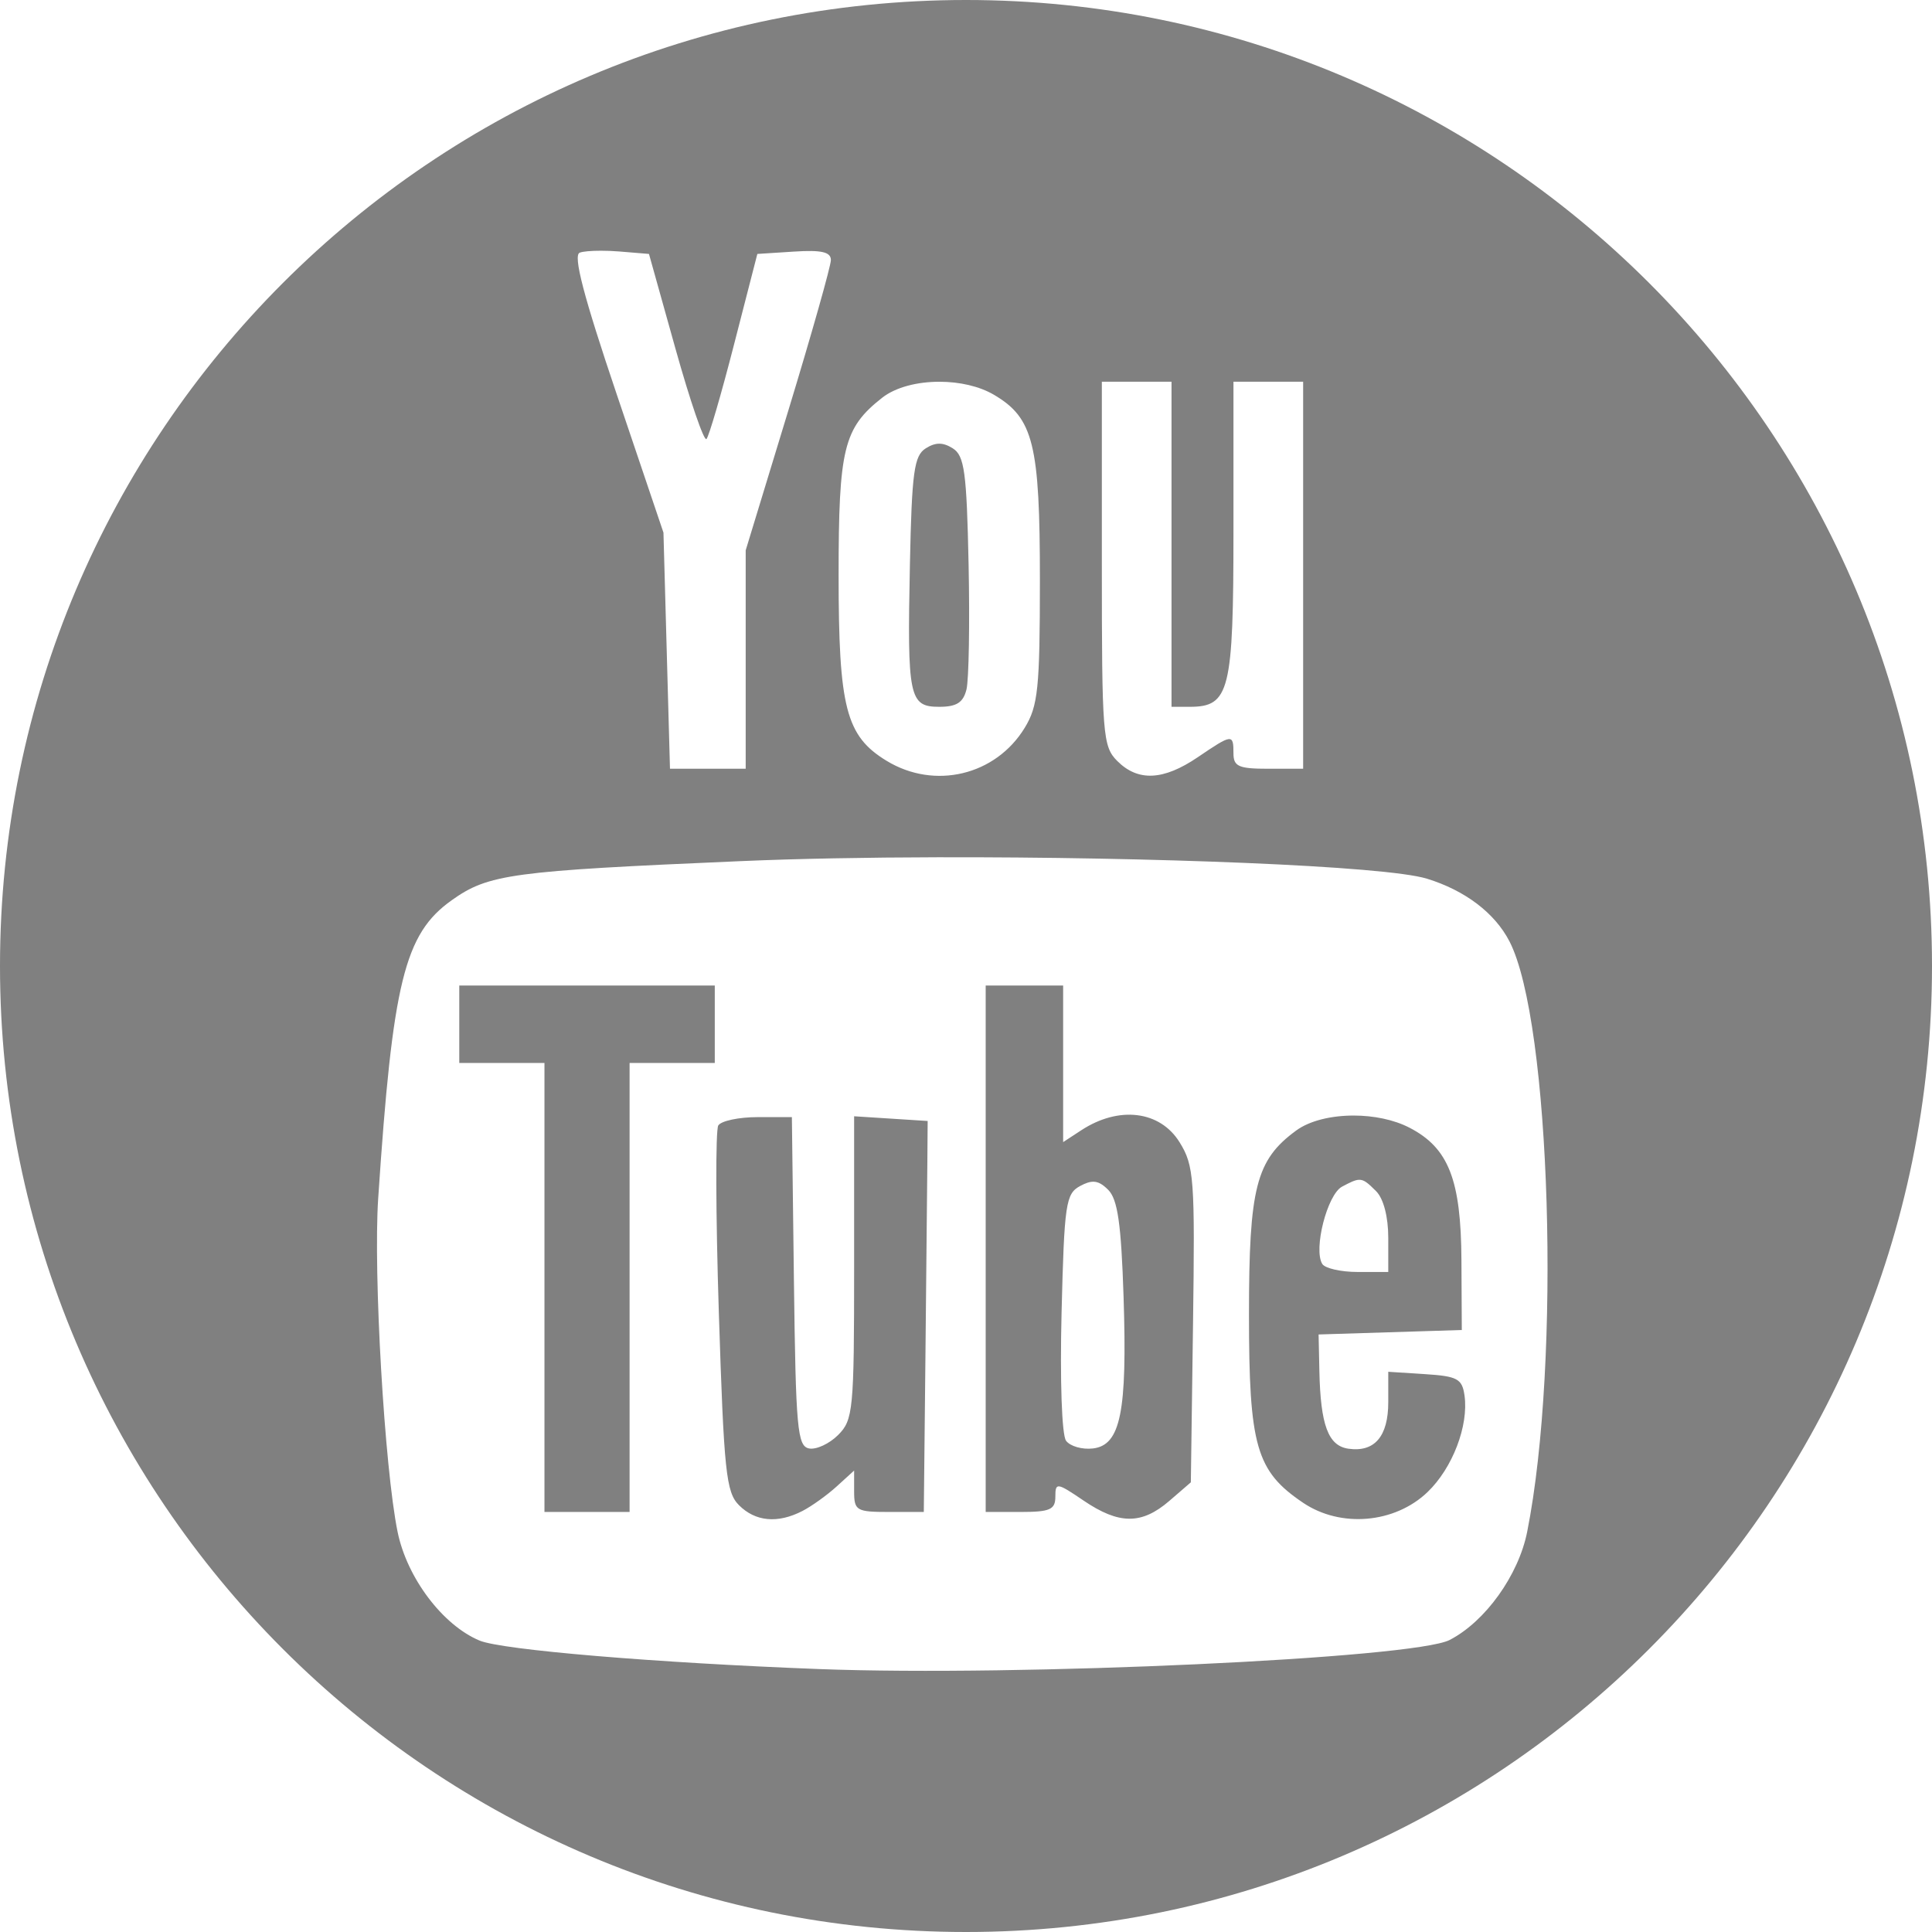
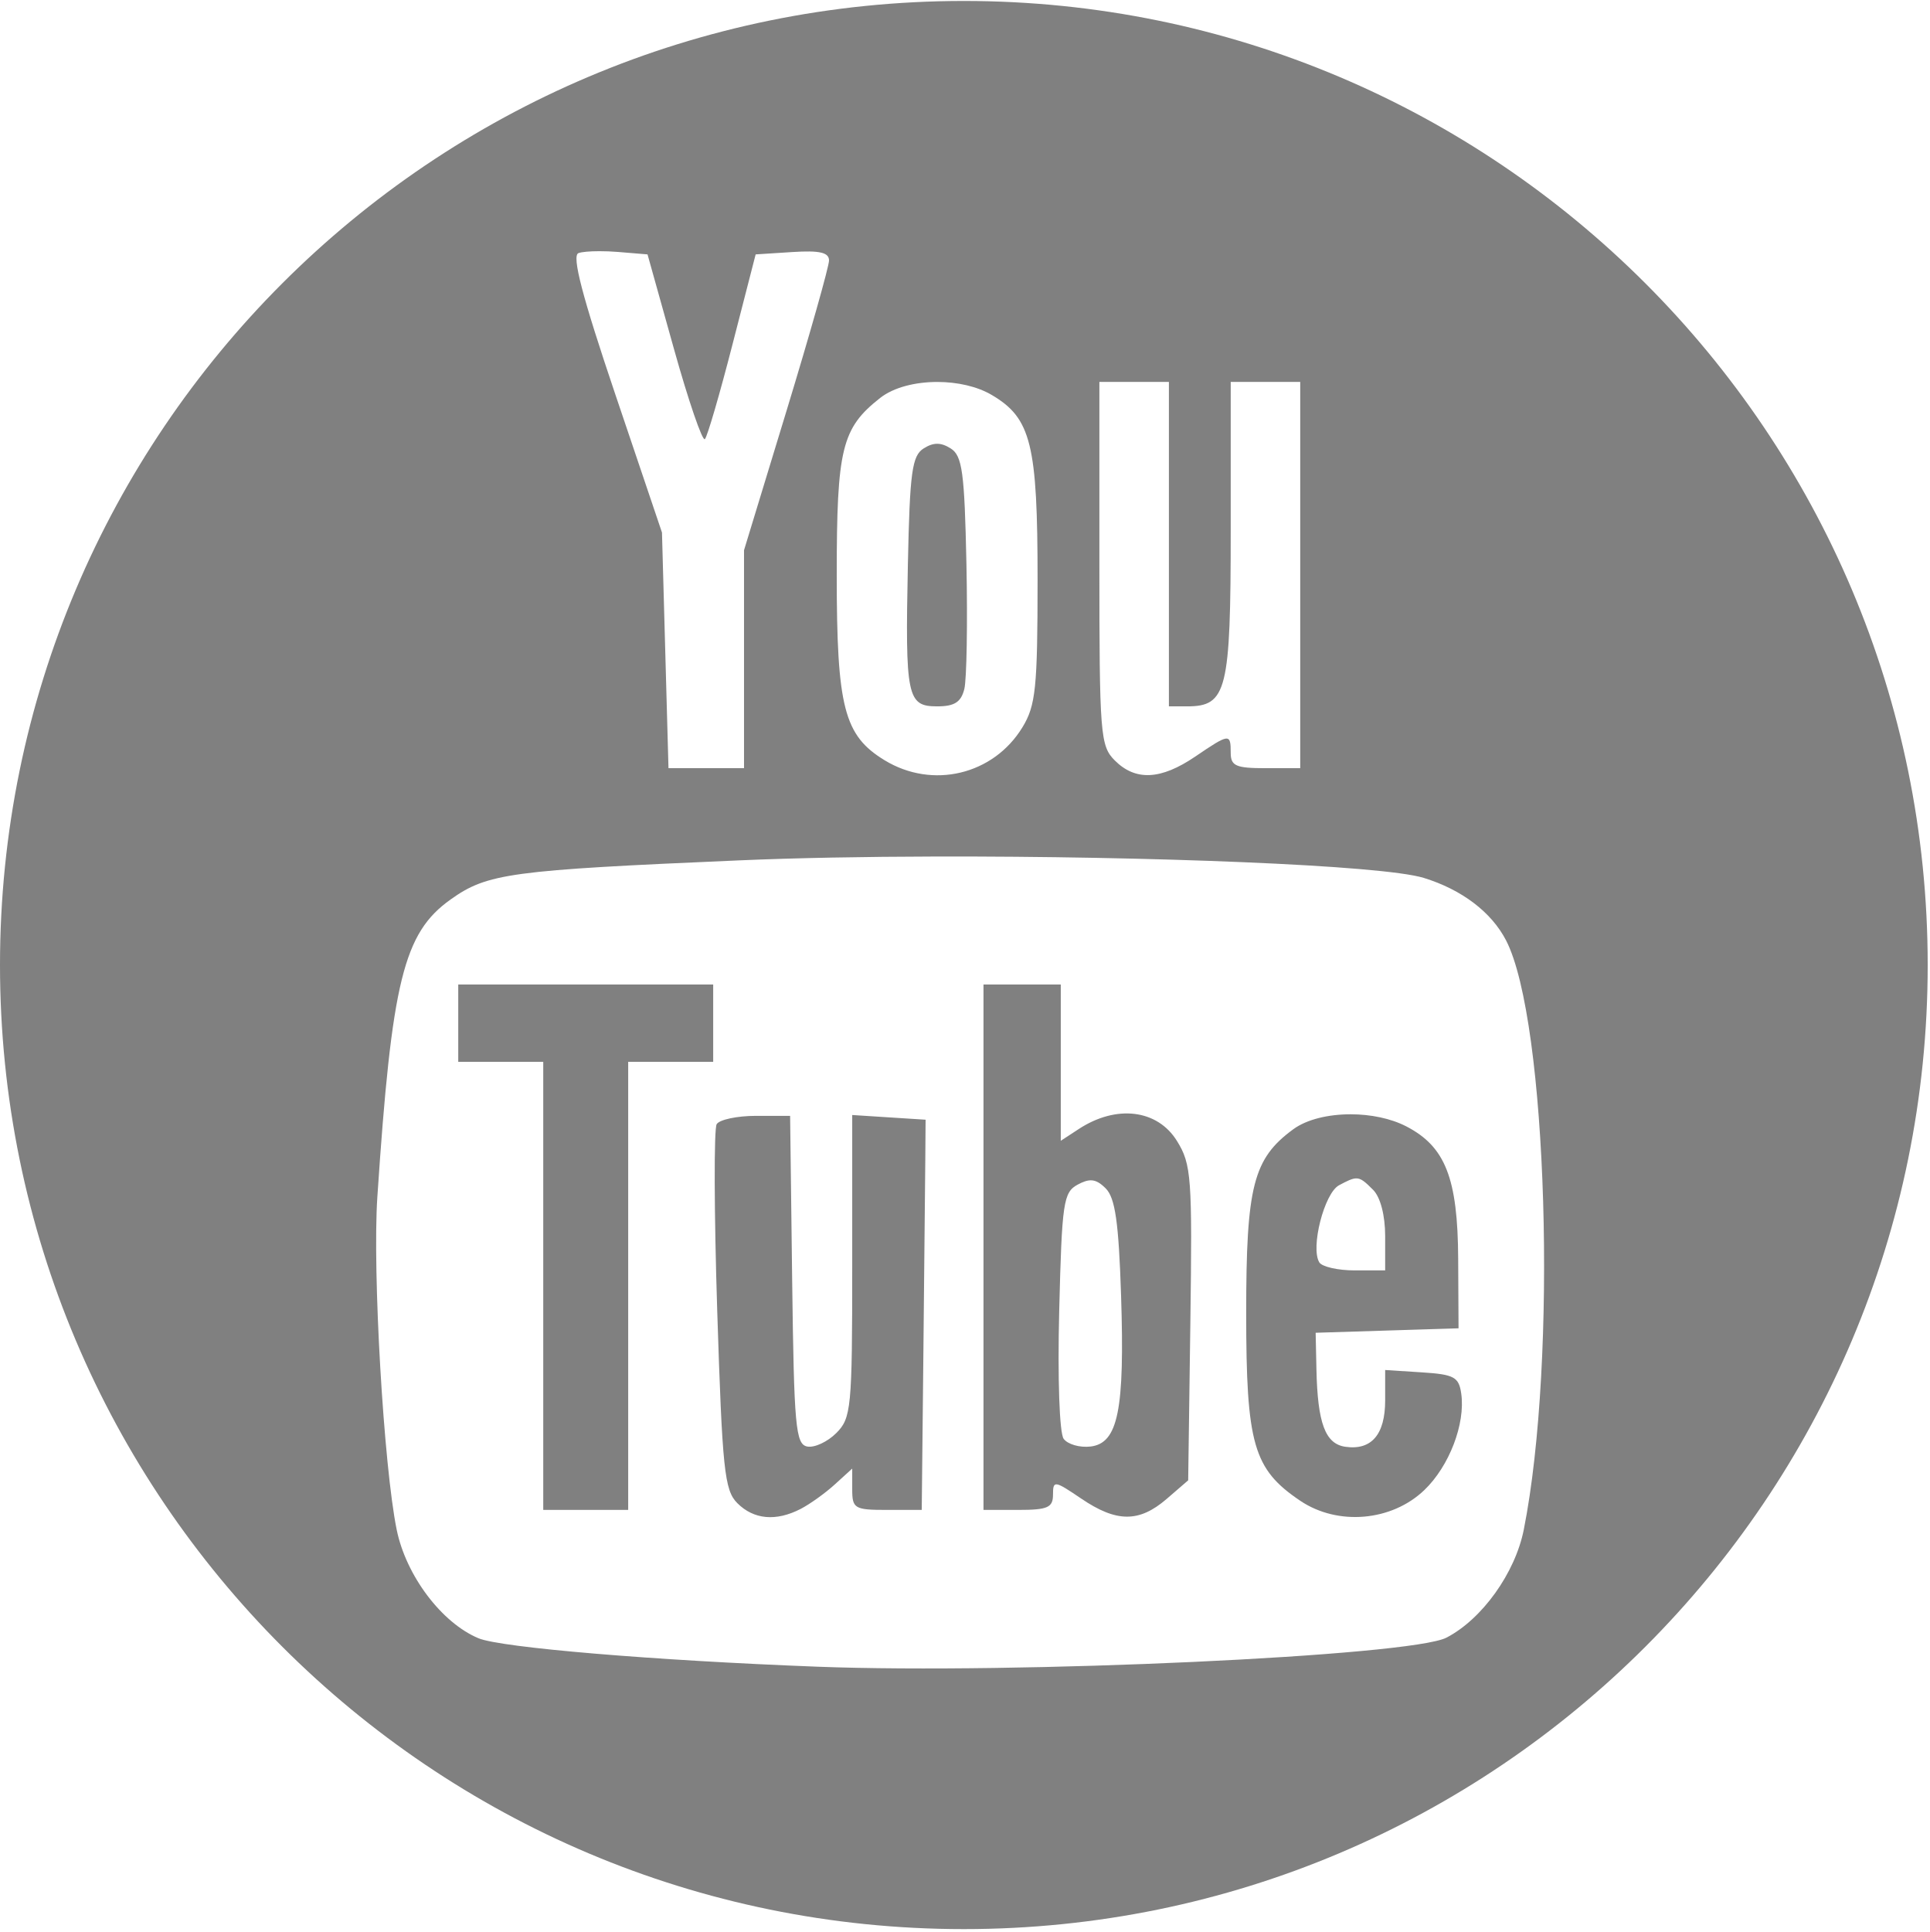
- <svg xmlns="http://www.w3.org/2000/svg" width="1000px" height="1000px" viewBox="0 0 1000 1000" version="1.1">
+ <svg xmlns="http://www.w3.org/2000/svg" width="1001px" height="1002px" viewBox="0 0 1001 1002" version="1.1">
  <description>Created with Sketch (http://www.bohemiancoding.com/sketch)</description>
  <defs />
  <g id="Page 1" fill="#D8D8D8" fill-rule="evenodd">
-     <g id="YouTube" fill="#000000">
-       <g id="Page 1" fill="#D8D8D8">
-         <g id="YouTube" fill="#000000">
-           <g id="Page 1" fill="#D8D8D8">
-             <g id="svg2" fill="#000000">
-               <path d="M500,0 C223.858,7.5791225e-14 0,223.858 0,500 C-7.5791225e-14,776.142 223.858,1000 500,1000 C776.142,1000 1000,776.142 1000,500 C1000,223.858 776.142,-1.1368684e-13 500,0 L500,0 L500,0 Z M310.969,129.781 C313.97,129.779 317.251,129.895 320.438,130.156 L335.906,131.438 L349.625,180.5 C357.172,207.48 364.388,228.51 365.656,227.25 C366.925,225.99 373.357,203.908 379.969,178.188 L392,131.438 L411.031,130.219 C425.226,129.308 430.062,130.425 430.062,134.594 C430.062,137.668 420.153,172.716 408.031,212.5 L385.969,284.844 L385.969,341.375 L385.969,397.906 L366.375,397.906 L346.781,397.906 L345.094,336.812 L343.406,275.688 L319.25,204.188 C302.009,153.147 296.533,132.136 300.062,130.781 C301.762,130.129 305.967,129.785 310.969,129.781 L310.969,129.781 L310.969,129.781 Z M570.312,197.562 L588.344,197.562 L606.375,197.562 L606.375,281.688 L606.375,365.844 L615.781,365.844 C636.444,365.844 638.438,357.79 638.438,274.375 L638.438,197.562 L656.469,197.562 L674.5,197.562 L674.5,297.719 L674.5,397.906 L656.469,397.906 C641.108,397.906 638.438,396.733 638.438,389.906 C638.438,379.762 637.802,379.825 620,391.906 C602.168,404.007 589.041,404.635 578.312,393.906 C570.753,386.347 570.312,380.542 570.312,291.719 L570.312,197.562 L570.312,197.562 Z M486.406,197.594 C496.556,197.621 506.875,199.853 514.531,204.375 C534.926,216.422 538.267,229.921 538.25,300.344 C538.238,356.262 537.293,365.392 530.406,376.688 C515.348,401.383 483.716,408.926 458.875,393.781 C437.837,380.955 434.062,366.374 434.062,297.656 C434.062,232.123 436.649,221.571 456.562,205.906 C463.606,200.365 474.904,197.563 486.406,197.594 L486.406,197.594 L486.406,197.594 Z M486.156,229.656 C483.927,229.656 481.71,230.454 479.156,232.062 C473.125,235.861 471.96,244.274 470.969,292.156 C469.544,361.001 470.555,365.844 486.156,365.844 C495.132,365.844 498.563,363.662 500.25,356.844 C501.477,351.885 501.977,322.774 501.344,292.156 C500.353,244.274 499.188,235.861 493.156,232.062 C490.602,230.454 488.385,229.656 486.156,229.656 L486.156,229.656 L486.156,229.656 Z M485.031,443.719 C594.898,443.466 716.85,448.124 738.594,454.812 C758.303,460.875 773.694,472.546 781.281,487.219 C802.742,528.72 808.028,704.538 790.469,792.844 C785.998,815.33 768.827,839.285 750.344,848.844 C731.88,858.391 527.305,867.839 424.062,863.906 C339.177,860.673 259.835,854.01 248.219,849.156 C229.11,841.172 210.639,816.673 205.781,792.844 C199.015,759.654 193.168,659.045 195.75,620.312 C203.222,508.236 209.351,483.373 233.75,466 C252.848,452.401 264.496,450.834 383.375,445.719 C413.154,444.437 448.409,443.803 485.031,443.719 L485.031,443.719 L485.031,443.719 Z M237.719,510.094 L237.719,530.125 L237.719,550.188 L259.75,550.188 L281.812,550.188 L281.812,666.375 L281.812,782.594 L303.844,782.594 L325.875,782.594 L325.875,666.375 L325.875,550.188 L347.906,550.188 L369.969,550.188 L369.969,530.125 L369.969,510.094 L303.844,510.094 L237.719,510.094 L237.719,510.094 Z M510.188,510.094 L510.188,646.344 L510.188,782.594 L528.219,782.594 C543.487,782.594 546.25,781.371 546.25,774.688 C546.25,767.201 547.012,767.301 560.844,776.688 C579.187,789.136 590.873,789.213 605.156,776.938 L616.375,767.25 L617.5,685.781 C618.536,609.993 618.065,603.361 610.562,591.25 C600.412,574.865 579.111,572.274 559.594,585.062 L550.281,591.156 L550.281,550.625 L550.281,510.094 L530.25,510.094 L510.188,510.094 L510.188,510.094 Z M700.75,577.406 C689.178,577.389 677.939,580.005 670.906,585.156 C650.107,600.391 646.469,614.65 646.469,680.406 C646.469,748.591 650.163,761.44 674.5,777.844 C693.933,790.942 721.93,788.547 738.875,772.312 C751.814,759.916 760.237,737.948 758.031,722.312 C756.809,713.65 754.347,712.325 737.594,711.25 L718.562,710.031 L718.562,725.781 C718.562,743.511 711.448,751.798 697.906,749.844 C687.474,748.338 683.499,737.633 682.906,709.594 L682.5,690.719 L719.562,689.562 L756.625,688.406 L756.438,652.344 C756.226,610.59 749.806,594.172 729.531,583.688 C721.442,579.505 710.961,577.422 700.75,577.406 L700.75,577.406 L700.75,577.406 Z M442.094,577.781 L442.094,656.156 C442.094,729.95 441.592,734.971 433.812,742.75 C429.269,747.293 422.503,750.434 418.781,749.719 C412.726,748.555 411.905,739.474 410.938,663.312 L409.875,578.219 L392.156,578.219 C382.413,578.219 373.241,580.169 371.781,582.531 C370.321,584.894 370.443,628.398 372.062,679.219 C374.693,761.765 375.811,772.405 382.5,779.094 C391.011,787.604 402.542,788.671 415.312,782.094 C420.126,779.614 428.104,773.892 433.062,769.375 L442.094,761.156 L442.094,771.875 C442.094,781.904 443.249,782.594 460.125,782.594 L478.156,782.594 L479,702.438 C479.466,658.36 479.915,612.82 480,601.25 L480.156,580.219 L461.125,579 L442.094,577.781 L442.094,577.781 Z M703.406,610.656 C706.086,610.56 708.111,612.392 712.281,616.562 C716.11,620.391 718.562,629.835 718.562,640.625 L718.562,658.375 L702.781,658.375 C694.096,658.375 685.818,656.504 684.406,654.219 C679.729,646.65 686.969,618.316 694.625,614.219 C698.837,611.965 701.322,610.731 703.406,610.656 L703.406,610.656 L703.406,610.656 Z M566.031,611.656 C568.579,611.713 570.813,613.063 573.594,615.844 C578.51,620.76 580.327,633.381 581.562,671.344 C583.499,730.865 580.021,748.018 565.719,749.719 C560.148,750.381 553.882,748.585 551.781,745.719 C549.588,742.727 548.593,714.455 549.469,679.344 C550.878,622.87 551.634,617.853 559.125,613.844 C561.884,612.367 564.05,611.612 566.031,611.656 L566.031,611.656 L566.031,611.656 Z M566.031,611.656" id="path2985" fill="#808080" />
-             </g>
-           </g>
-         </g>
-       </g>
-     </g>
+     <path d="M500,0.5 C223.858,0.5 0,224.358 0,500.5 C0,776.642 223.858,1000.5 500,1000.5 C776.142,1000.5 1000,776.642 1000,500.5 C1000,224.358 776.142,0.5 500,0.5 L500,0.5 L500,0.5 Z M310.969,130.281 C313.97,130.279 317.251,130.395 320.438,130.656 L335.906,131.938 L349.625,181 C357.172,207.98 364.388,229.01 365.656,227.75 C366.925,226.49 373.357,204.408 379.969,178.688 L392,131.938 L411.031,130.719 C425.226,129.808 430.062,130.925 430.062,135.094 C430.062,138.168 420.153,173.216 408.031,213 L385.969,285.344 L385.969,341.875 L385.969,398.406 L366.375,398.406 L346.781,398.406 L345.094,337.312 L343.406,276.188 L319.25,204.688 C302.009,153.647 296.533,132.636 300.062,131.281 C301.762,130.629 305.967,130.285 310.969,130.281 L310.969,130.281 L310.969,130.281 Z M570.312,198.062 L588.344,198.062 L606.375,198.062 L606.375,282.188 L606.375,366.344 L615.781,366.344 C636.444,366.344 638.438,358.29 638.438,274.875 L638.438,198.062 L656.469,198.062 L674.5,198.062 L674.5,298.219 L674.5,398.406 L656.469,398.406 C641.108,398.406 638.438,397.233 638.438,390.406 C638.438,380.262 637.802,380.325 620,392.406 C602.168,404.507 589.041,405.135 578.312,394.406 C570.753,386.847 570.312,381.042 570.312,292.219 L570.312,198.062 L570.312,198.062 Z M486.406,198.094 C496.556,198.121 506.875,200.353 514.531,204.875 C534.926,216.922 538.267,230.421 538.25,300.844 C538.238,356.762 537.293,365.892 530.406,377.188 C515.348,401.883 483.716,409.426 458.875,394.281 C437.837,381.455 434.062,366.874 434.062,298.156 C434.062,232.623 436.649,222.071 456.562,206.406 C463.606,200.865 474.904,198.063 486.406,198.094 L486.406,198.094 L486.406,198.094 Z M486.156,230.156 C483.927,230.156 481.71,230.954 479.156,232.562 C473.125,236.361 471.96,244.774 470.969,292.656 C469.544,361.501 470.555,366.344 486.156,366.344 C495.132,366.344 498.563,364.162 500.25,357.344 C501.477,352.385 501.977,323.274 501.344,292.656 C500.353,244.774 499.188,236.361 493.156,232.562 C490.602,230.954 488.385,230.156 486.156,230.156 L486.156,230.156 L486.156,230.156 Z M485.031,444.219 C594.898,443.966 716.85,448.624 738.594,455.312 C758.303,461.375 773.694,473.046 781.281,487.719 C802.742,529.22 808.028,705.038 790.469,793.344 C785.998,815.83 768.827,839.785 750.344,849.344 C731.88,858.891 527.305,868.339 424.062,864.406 C339.177,861.173 259.835,854.51 248.219,849.656 C229.11,841.672 210.639,817.173 205.781,793.344 C199.015,760.154 193.168,659.545 195.75,620.812 C203.222,508.736 209.351,483.873 233.75,466.5 C252.848,452.901 264.496,451.334 383.375,446.219 C413.154,444.937 448.409,444.303 485.031,444.219 L485.031,444.219 L485.031,444.219 Z M237.719,510.594 L237.719,530.625 L237.719,550.688 L259.75,550.688 L281.812,550.688 L281.812,666.875 L281.812,783.094 L303.844,783.094 L325.875,783.094 L325.875,666.875 L325.875,550.688 L347.906,550.688 L369.969,550.688 L369.969,530.625 L369.969,510.594 L303.844,510.594 L237.719,510.594 L237.719,510.594 Z M510.188,510.594 L510.188,646.844 L510.188,783.094 L528.219,783.094 C543.487,783.094 546.25,781.871 546.25,775.188 C546.25,767.701 547.012,767.801 560.844,777.188 C579.187,789.636 590.873,789.713 605.156,777.438 L616.375,767.75 L617.5,686.281 C618.536,610.493 618.065,603.861 610.562,591.75 C600.412,575.365 579.111,572.774 559.594,585.562 L550.281,591.656 L550.281,551.125 L550.281,510.594 L530.25,510.594 L510.188,510.594 L510.188,510.594 Z M700.75,577.906 C689.178,577.889 677.939,580.505 670.906,585.656 C650.107,600.891 646.469,615.15 646.469,680.906 C646.469,749.091 650.163,761.94 674.5,778.344 C693.933,791.442 721.93,789.047 738.875,772.812 C751.814,760.416 760.237,738.448 758.031,722.812 C756.809,714.15 754.347,712.825 737.594,711.75 L718.562,710.531 L718.562,726.281 C718.562,744.011 711.448,752.298 697.906,750.344 C687.474,748.838 683.499,738.133 682.906,710.094 L682.5,691.219 L719.562,690.062 L756.625,688.906 L756.438,652.844 C756.226,611.09 749.806,594.672 729.531,584.188 C721.442,580.005 710.961,577.922 700.75,577.906 L700.75,577.906 L700.75,577.906 Z M442.094,578.281 L442.094,656.656 C442.094,730.45 441.592,735.471 433.812,743.25 C429.269,747.793 422.503,750.934 418.781,750.219 C412.726,749.055 411.905,739.974 410.938,663.812 L409.875,578.719 L392.156,578.719 C382.413,578.719 373.241,580.669 371.781,583.031 C370.321,585.394 370.443,628.898 372.062,679.719 C374.693,762.265 375.811,772.905 382.5,779.594 C391.011,788.104 402.542,789.171 415.312,782.594 C420.126,780.114 428.104,774.392 433.062,769.875 L442.094,761.656 L442.094,772.375 C442.094,782.404 443.249,783.094 460.125,783.094 L478.156,783.094 L479,702.938 C479.466,658.86 479.915,613.32 480,601.75 L480.156,580.719 L461.125,579.5 L442.094,578.281 L442.094,578.281 Z M703.406,611.156 C706.086,611.06 708.111,612.892 712.281,617.062 C716.11,620.891 718.562,630.335 718.562,641.125 L718.562,658.875 L702.781,658.875 C694.096,658.875 685.818,657.004 684.406,654.719 C679.729,647.15 686.969,618.816 694.625,614.719 C698.837,612.465 701.322,611.231 703.406,611.156 L703.406,611.156 L703.406,611.156 Z M566.031,612.156 C568.579,612.213 570.813,613.563 573.594,616.344 C578.51,621.26 580.327,633.881 581.562,671.844 C583.499,731.365 580.021,748.518 565.719,750.219 C560.148,750.881 553.882,749.085 551.781,746.219 C549.588,743.227 548.593,714.955 549.469,679.844 C550.878,623.37 551.634,618.353 559.125,614.344 C561.884,612.867 564.05,612.112 566.031,612.156 L566.031,612.156 L566.031,612.156 Z M566.031,612.156" id="YouTube" fill="#808080" />
  </g>
</svg>
